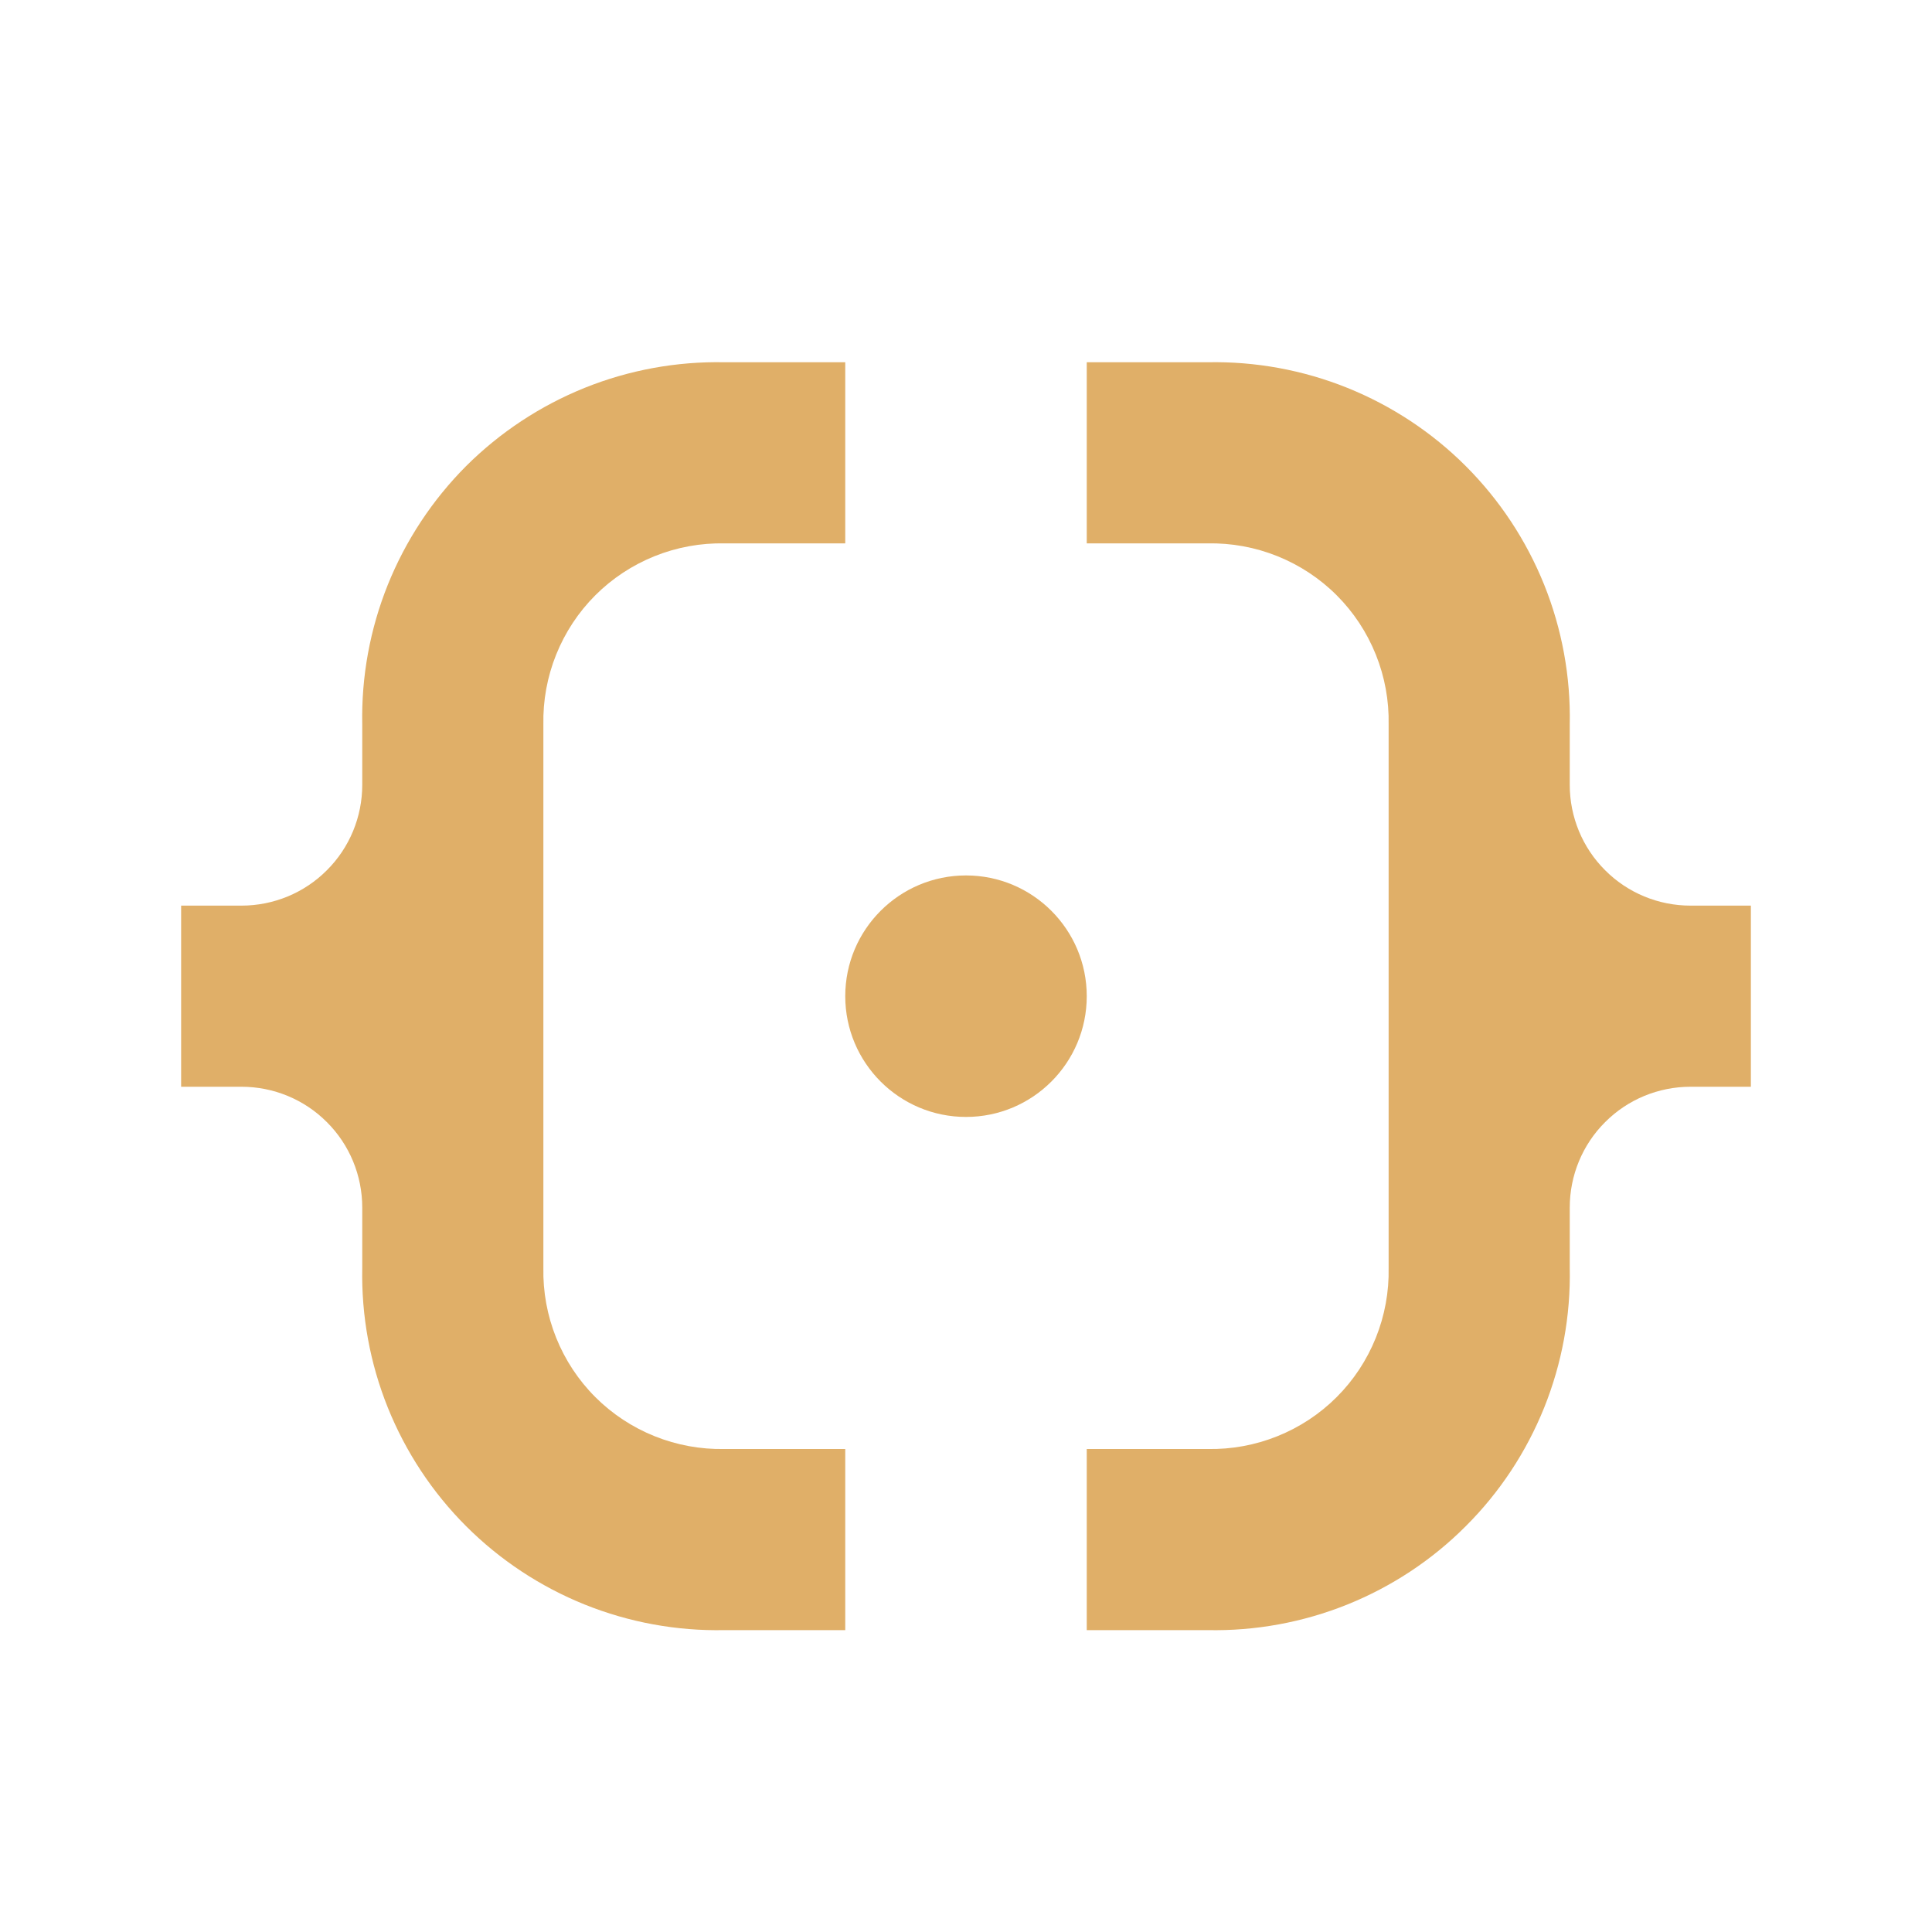
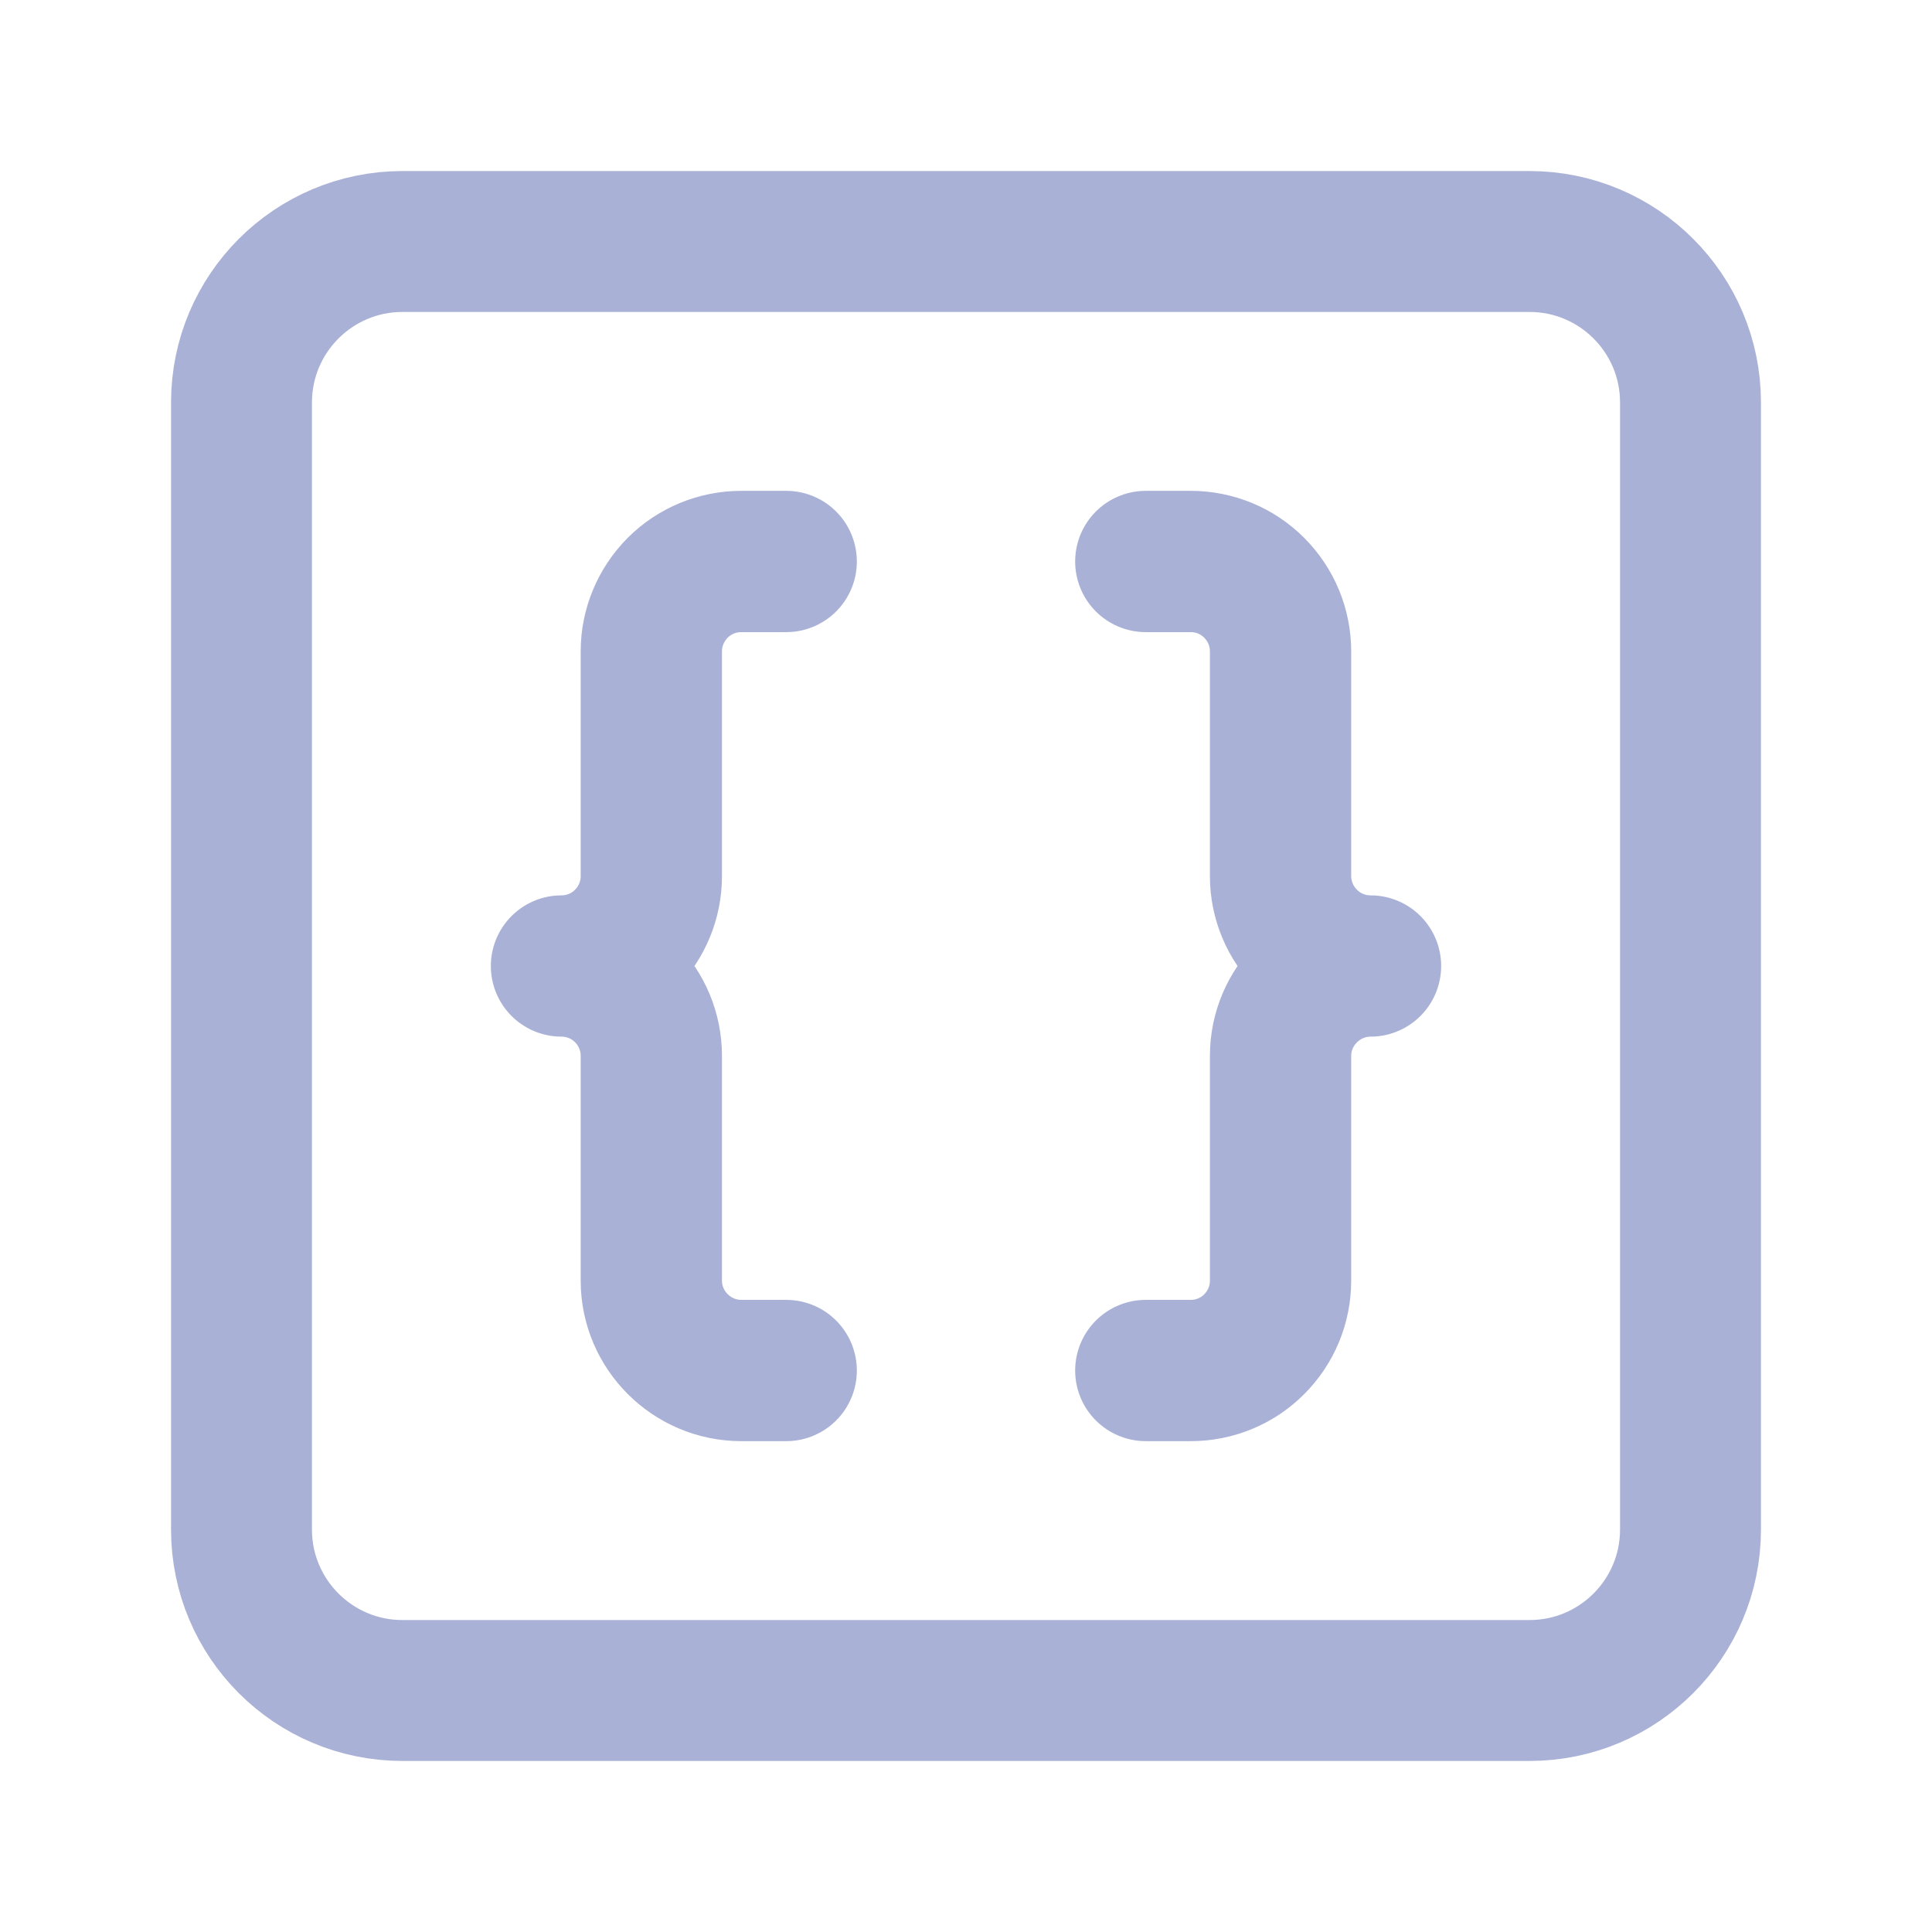
<svg xmlns="http://www.w3.org/2000/svg" width="16" height="16" viewBox="0 0 16 16" fill="none">
-   <path d="M3 6V6.5C3 6.765 2.895 7.02 2.707 7.207C2.52 7.395 2.265 7.5 2 7.5H1.5V9H2C2.265 9 2.52 9.105 2.707 9.293C2.895 9.48 3 9.735 3 10V10.5C2.992 10.896 3.064 11.29 3.212 11.658C3.36 12.025 3.58 12.359 3.86 12.639C4.141 12.92 4.475 13.14 4.842 13.288C5.21 13.436 5.604 13.508 6 13.5H7V12H6C5.802 12.004 5.605 11.968 5.421 11.894C5.237 11.82 5.07 11.71 4.93 11.57C4.79 11.43 4.68 11.263 4.606 11.079C4.532 10.895 4.496 10.698 4.5 10.5V6C4.496 5.802 4.532 5.605 4.606 5.421C4.68 5.237 4.79 5.07 4.93 4.93C5.07 4.79 5.237 4.68 5.421 4.606C5.605 4.532 5.802 4.496 6 4.5H7V3H6C5.604 2.992 5.21 3.064 4.842 3.212C4.475 3.36 4.141 3.58 3.86 3.86C3.58 4.141 3.36 4.475 3.212 4.842C3.064 5.21 2.992 5.604 3 6ZM14 7.5C13.735 7.5 13.48 7.395 13.293 7.207C13.105 7.02 13 6.765 13 6.5V6C13.008 5.604 12.936 5.21 12.788 4.842C12.64 4.475 12.42 4.141 12.139 3.86C11.859 3.58 11.525 3.36 11.158 3.212C10.79 3.064 10.396 2.992 10 3H9V4.5H10C10.198 4.496 10.395 4.532 10.579 4.606C10.763 4.68 10.93 4.79 11.07 4.93C11.21 5.07 11.32 5.237 11.394 5.421C11.468 5.605 11.504 5.802 11.5 6V10.5C11.504 10.698 11.468 10.895 11.394 11.079C11.32 11.263 11.21 11.43 11.07 11.57C10.93 11.71 10.763 11.82 10.579 11.894C10.395 11.968 10.198 12.004 10 12H9V13.5H10C10.396 13.508 10.79 13.436 11.158 13.288C11.525 13.14 11.859 12.92 12.139 12.639C12.42 12.359 12.64 12.025 12.788 11.658C12.936 11.29 13.008 10.896 13 10.5V10C13 9.735 13.105 9.48 13.293 9.293C13.48 9.105 13.735 9 14 9H14.5V7.5H14Z" fill="#E0AF68" />
-   <path d="M8 9.25C8.552 9.25 9 8.802 9 8.25C9 7.698 8.552 7.25 8 7.25C7.448 7.25 7 7.698 7 8.25C7 8.802 7.448 9.25 8 9.25Z" fill="#E0AF68" />
+   <path d="M12.667 2H3.333C2.597 2 2 2.597 2 3.333V12.667C2 13.403 2.597 14 3.333 14H12.667C13.403 14 14 13.403 14 12.667V3.333C14 2.597 13.403 2 12.667 2Z" stroke="#A9B1D6" stroke-width="1.167" stroke-linecap="round" stroke-linejoin="round" />
+   <path d="M6.511 4.65H6.139C5.941 4.65 5.752 4.728 5.612 4.868C5.473 5.008 5.394 5.197 5.394 5.394V7.256C5.394 7.453 5.316 7.642 5.176 7.782C5.037 7.922 4.847 8 4.65 8C4.847 8 5.037 8.078 5.176 8.218C5.316 8.358 5.394 8.547 5.394 8.744V10.606C5.394 11.015 5.729 11.35 6.139 11.35H6.511" stroke="#A9B1D6" stroke-width="1.17" stroke-linecap="round" stroke-linejoin="round" />
+   <path d="M9.489 11.35H9.861C10.059 11.35 10.248 11.272 10.387 11.132C10.527 10.992 10.605 10.803 10.605 10.606V8.744C10.605 8.335 10.941 8 11.35 8C11.152 8 10.963 7.922 10.824 7.782C10.684 7.642 10.605 7.453 10.605 7.256V5.394C10.605 5.197 10.527 5.008 10.387 4.868C10.248 4.728 10.059 4.65 9.861 4.65H9.489" stroke="#A9B1D6" stroke-width="1.17" stroke-linecap="round" stroke-linejoin="round" />
</svg>
